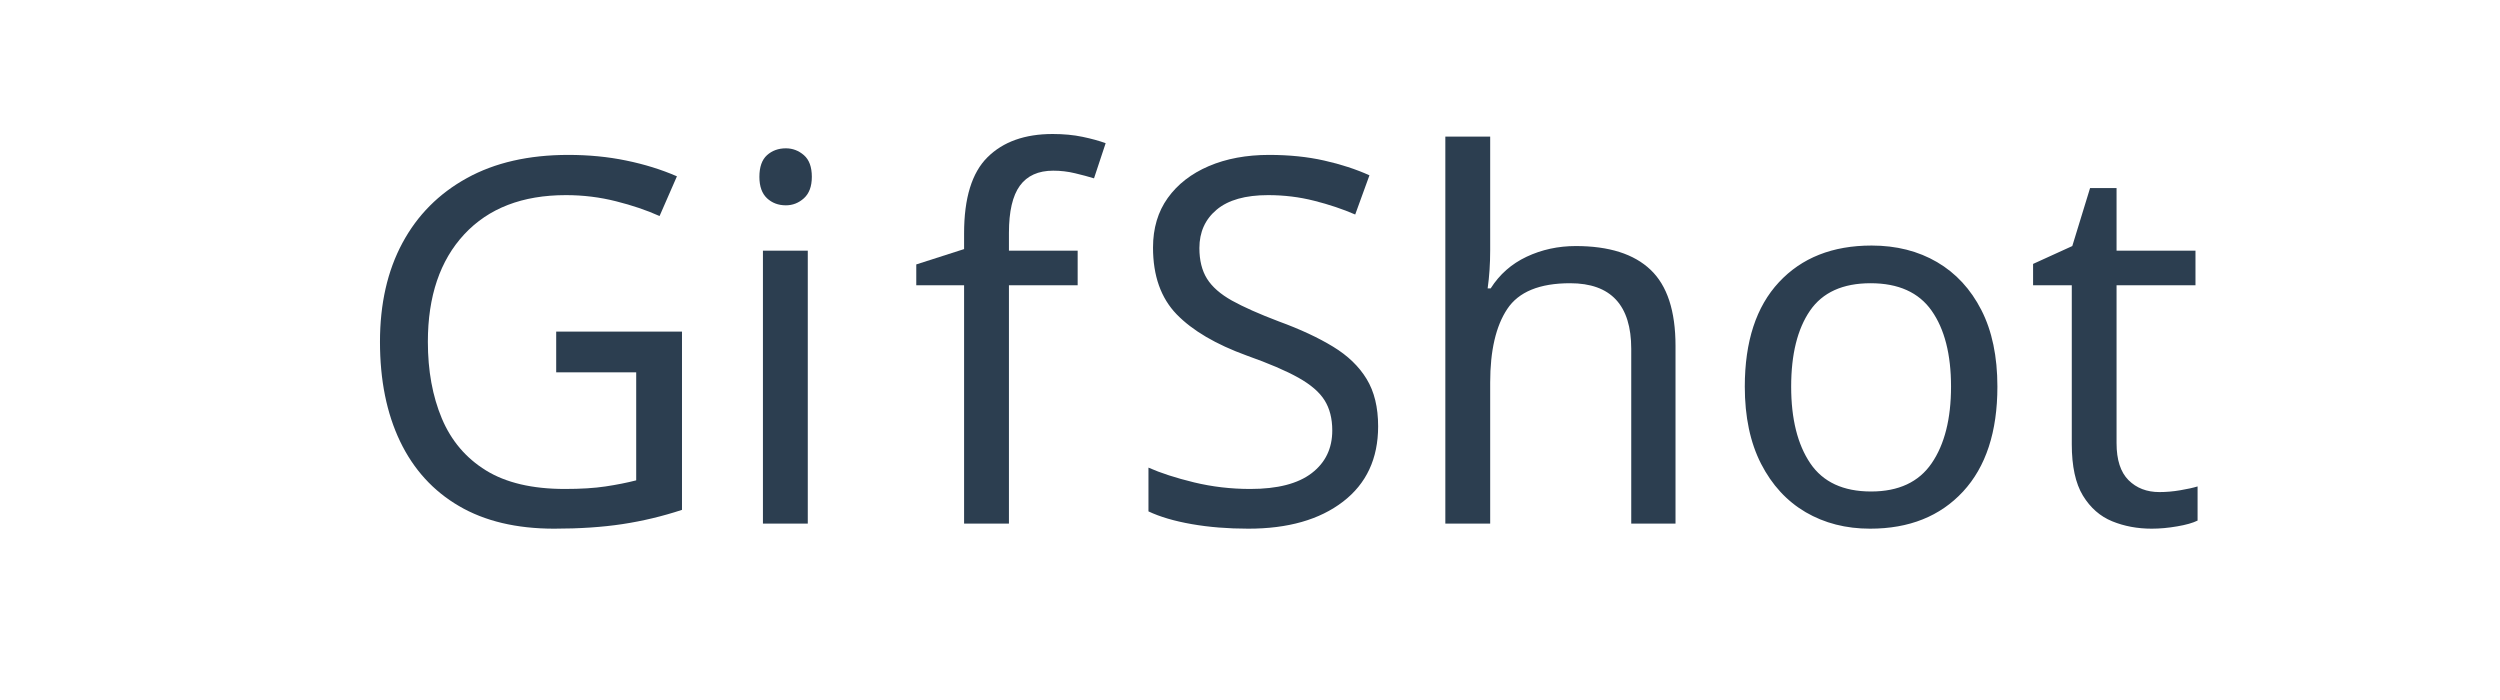
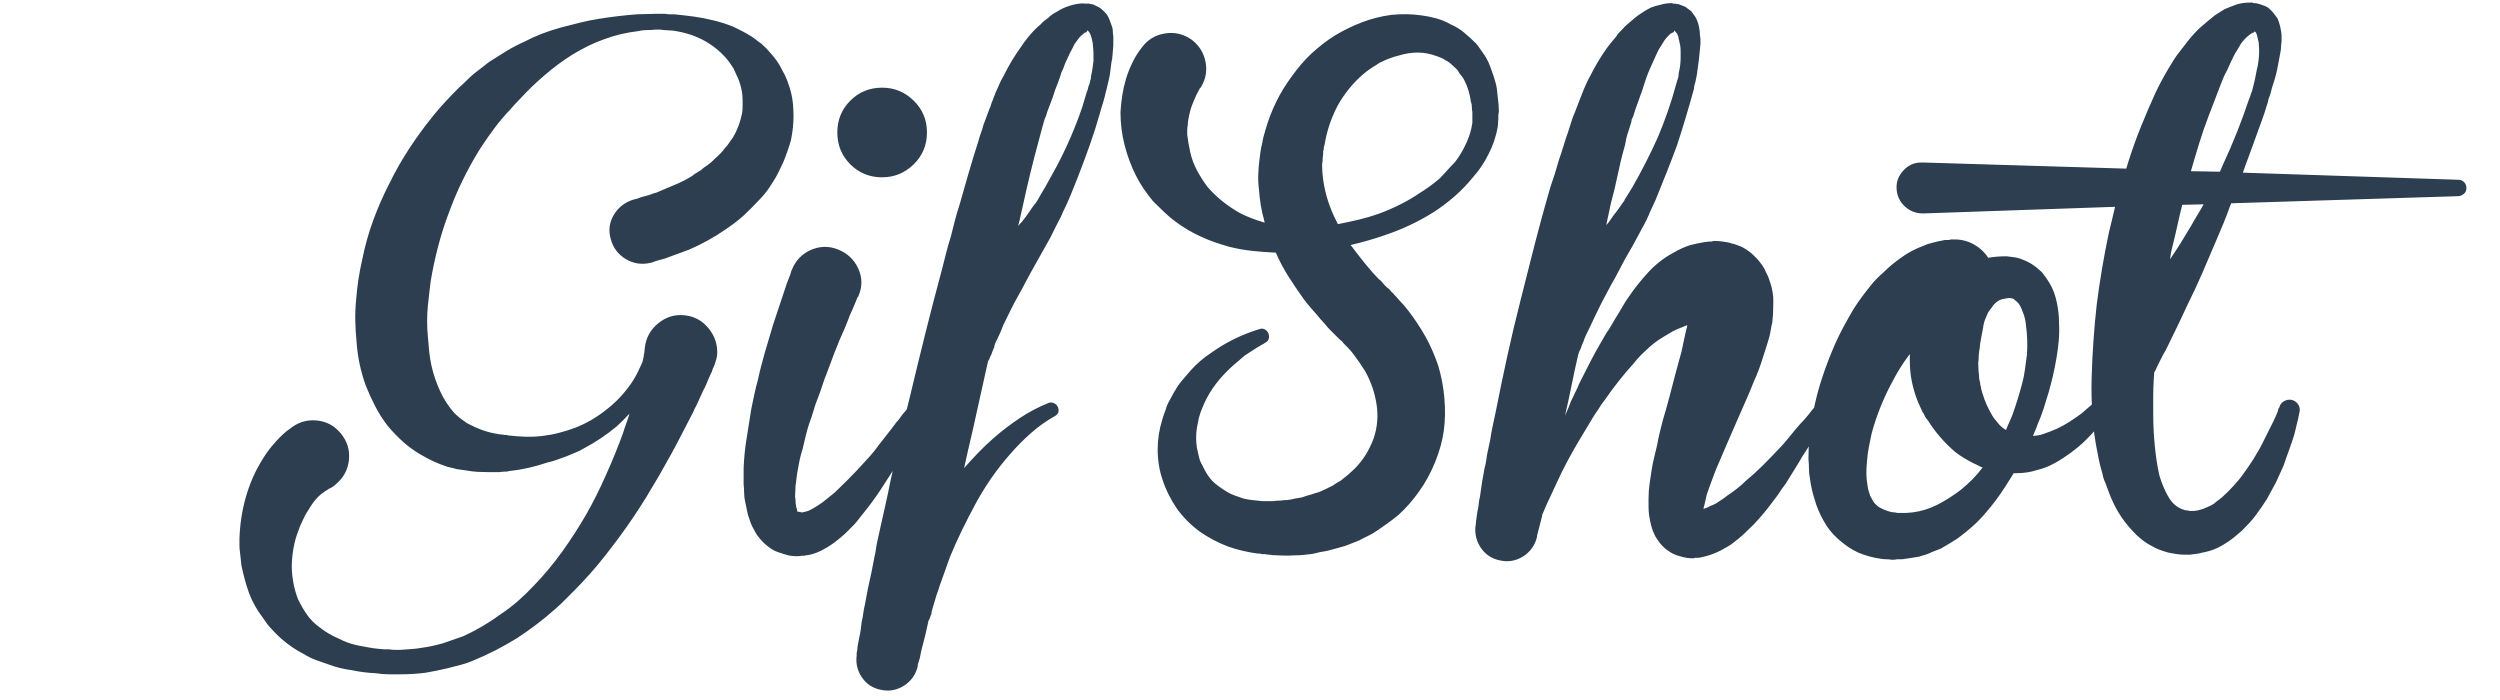
<svg xmlns="http://www.w3.org/2000/svg" width="540" height="151" viewBox="0 0 540 151">
-   <text transform="translate(75.372 113.1)">
-     <tspan x="0" y="0" fill="#2C3E50" font-family="'BrannbollFet'" font-size="110">Gi</tspan>
-     <tspan x="120.888" y="0" fill="#2C3E50" font-family="'BrannbollFet'" font-size="110" letter-spacing="16">f</tspan>
-     <tspan x="167.087" y="0" fill="#2C3E50" font-family="'BrannbollFet'" font-size="110">Shot</tspan>
-   </text>
+   <path d="M168.982 15.2c.44.733.806 1.503 1.1 2.31.292.808.55 1.613.77 2.42.22.88.366 1.76.44 2.64.072.88.11 1.725.11 2.53 0 1.614-.184 3.338-.55 5.17-.44 1.54-.99 3.118-1.65 4.73-.368.808-.734 1.577-1.1 2.31-.368.734-.77 1.43-1.21 2.09-.44.734-.9 1.413-1.375 2.035-.478.624-1.01 1.23-1.595 1.815-1.1 1.174-2.238 2.31-3.41 3.41-.588.514-1.193 1.01-1.815 1.484-.624.478-1.265.936-1.925 1.375-2.42 1.686-5.06 3.152-7.92 4.4-.368.145-.715.272-1.045.383s-.68.24-1.045.385c-.368.147-.715.274-1.045.384-.33.11-.68.24-1.045.386-.368.147-.715.274-1.045.385s-.68.203-1.045.274c-.294.073-.66.184-1.1.33l-.55.22-.44.11c-1.908.44-3.685.164-5.335-.825-1.65-.99-2.733-2.438-3.245-4.346-.514-1.833-.294-3.557.66-5.17.952-1.613 2.346-2.713 4.18-3.3l.88-.22.88-.33c.292-.073.567-.147.825-.222.256-.07.53-.146.825-.22.732-.292 1.282-.476 1.65-.55.292-.146.55-.256.77-.33.22-.072.476-.182.77-.33 1.1-.44 2.145-.88 3.135-1.32.99-.44 1.96-.952 2.915-1.54.44-.365.897-.677 1.375-.935.476-.257.897-.568 1.265-.936 1.026-.66 1.832-1.32 2.42-1.98.88-.732 1.576-1.466 2.09-2.2.366-.366.677-.75.935-1.154.256-.402.53-.787.825-1.155.952-1.613 1.612-3.373 1.98-5.28.072-.44.11-.88.11-1.32v-1.43c0-.953-.11-1.87-.33-2.75-.22-.953-.55-1.87-.99-2.75-.148-.367-.368-.843-.66-1.43l-.44-.66-.44-.66c-.66-.88-1.43-1.706-2.31-2.476-.88-.77-1.834-1.448-2.86-2.036-2.054-1.173-4.4-1.943-7.04-2.31-.294 0-.588-.018-.88-.056-.294-.036-.624-.055-.99-.055-.147 0-.294-.02-.44-.056-.148-.036-.294-.055-.44-.055h-.99c-.588.073-1.21.11-1.87.11-.66 0-1.284.073-1.87.22-1.248.147-2.494.367-3.74.66-1.248.293-2.458.66-3.63 1.1-1.248.44-2.42.934-3.52 1.484-1.1.55-2.2 1.155-3.3 1.815-2.2 1.394-4.18 2.86-5.94 4.4-.954.808-1.87 1.633-2.75 2.476-.88.844-1.724 1.704-2.53 2.585-.44.44-.863.88-1.265 1.32-.404.44-.79.88-1.155 1.32-.44.44-.863.898-1.265 1.375-.404.478-.79.935-1.155 1.375-.734.953-1.45 1.924-2.145 2.914-.698.99-1.375 2-2.035 3.025-1.248 2.052-2.403 4.16-3.465 6.322-1.064 2.164-2 4.346-2.805 6.545-.88 2.274-1.633 4.548-2.255 6.82-.624 2.274-1.155 4.584-1.595 6.93-.22 1.1-.385 2.22-.495 3.355-.11 1.138-.24 2.293-.385 3.465-.22 2.274-.22 4.51 0 6.71.072 1.028.165 2.073.275 3.135.11 1.064.275 2.11.495 3.136.44 1.906 1.062 3.738 1.87 5.5.806 1.76 1.832 3.337 3.08 4.728.732.734 1.502 1.358 2.31 1.87.146.147.33.275.55.385.22.11.476.24.77.386.586.294 1.062.515 1.43.66 1.026.44 2.052.77 3.08.99.292.074.567.13.825.165.256.04.567.094.935.166.366 0 .66.038.88.11h.44l.44.11c1.246.147 2.475.238 3.685.274 1.21.038 2.437-.018 3.685-.165 1.246-.146 2.42-.366 3.52-.66.586-.146 1.172-.31 1.76-.495.586-.182 1.172-.385 1.76-.604 2.272-.88 4.4-2.09 6.38-3.63 1.98-1.467 3.702-3.19 5.17-5.17.732-.953 1.392-2.017 1.98-3.19.146-.292.275-.567.385-.825.11-.255.237-.53.385-.824.072-.146.127-.274.165-.385.036-.11.09-.236.165-.384 0-.146.017-.256.055-.33.036-.072.055-.183.055-.33.072-.146.11-.33.11-.55s.036-.402.11-.55c0-.22.018-.422.055-.605.036-.18.055-.346.055-.494.22-2.126 1.172-3.886 2.86-5.28 1.686-1.392 3.592-1.98 5.72-1.76 2.126.22 3.867 1.174 5.225 2.86 1.356 1.688 1.96 3.594 1.815 5.72-.074.588-.258 1.284-.55 2.09l-.22.55c-.147.22-.24.44-.275.66-.038.22-.13.44-.275.66l-.55 1.21c-.148.368-.313.77-.495 1.21-.184.44-.385.844-.605 1.21l-1.1 2.42c-.148.368-.33.753-.55 1.155-.22.405-.404.79-.55 1.156-.808 1.54-1.614 3.1-2.42 4.675-.808 1.58-1.614 3.1-2.42 4.566-1.688 3.08-3.43 6.088-5.225 9.02-1.798 2.934-3.723 5.794-5.775 8.58-1.028 1.393-2.073 2.768-3.135 4.125-1.063 1.357-2.183 2.696-3.355 4.016-.587.66-1.192 1.32-1.815 1.98-.624.66-1.23 1.282-1.815 1.87-.588.586-1.193 1.19-1.815 1.814-.624.622-1.265 1.228-1.925 1.815-1.32 1.172-2.678 2.29-4.07 3.354-1.394 1.062-2.824 2.07-4.29 3.025-3.08 1.906-6.234 3.52-9.46 4.84-.808.366-1.65.66-2.53.88-.88.22-1.724.44-2.53.66-.88.22-1.76.42-2.64.605-.88.183-1.76.348-2.64.496-1.76.22-3.52.33-5.28.33h-2.64c-.44 0-.88-.02-1.32-.056-.44-.038-.88-.093-1.32-.165-1.76-.074-3.52-.294-5.28-.66-1.76-.22-3.52-.66-5.28-1.32-.88-.293-1.76-.604-2.64-.935-.88-.33-1.723-.753-2.53-1.265-1.612-.808-3.226-1.908-4.84-3.3-.732-.66-1.43-1.358-2.09-2.09-.366-.368-.696-.753-.99-1.155-.292-.404-.586-.825-.88-1.266-1.246-1.613-2.236-3.373-2.97-5.28-.366-1.027-.677-2.018-.935-2.97-.256-.953-.495-1.943-.715-2.97l-.33-2.97c-.072-.514-.11-1.01-.11-1.485v-1.486c.148-4.253.954-8.25 2.42-11.99.734-1.906 1.724-3.812 2.97-5.72.66-1.026 1.357-1.942 2.09-2.75.734-.88 1.614-1.76 2.64-2.64l.77-.55c1.688-1.394 3.594-1.998 5.72-1.816 2.128.184 3.888 1.118 5.28 2.805 1.394 1.688 1.98 3.594 1.76 5.72-.22 2.128-1.172 3.888-2.86 5.28-.44.44-.952.77-1.54.99-.146.147-.33.274-.55.385-.22.11-.402.238-.55.385-.292.147-.696.478-1.21.99-.66.66-1.356 1.613-2.09 2.86-.366.514-.677 1.063-.935 1.65-.256.587-.53 1.173-.825 1.76-.22.585-.44 1.19-.66 1.814-.22.62-.402 1.264-.55 1.924-.292 1.32-.476 2.64-.55 3.96-.072 1.32 0 2.64.22 3.96.22 1.394.55 2.677.99 3.85.147.367.294.68.44.937.148.256.294.53.44.825.368.66.734 1.246 1.1 1.76.734 1.1 1.724 2.09 2.97 2.97 1.248.952 2.494 1.687 3.74 2.2 1.394.732 2.786 1.246 4.18 1.54.806.146 1.576.292 2.31.44.732.146 1.502.256 2.31.33.22 0 .42.017.605.055.182.036.385.055.605.055h1.21c.22.072.586.11 1.1.11h1.21c.806-.074 1.576-.13 2.31-.165.732-.038 1.502-.13 2.31-.275 1.54-.22 3.08-.55 4.62-.99 1.32-.44 2.786-.953 4.4-1.54 2.86-1.32 5.536-2.897 8.03-4.73 1.32-.88 2.566-1.833 3.74-2.86 1.172-1.026 2.31-2.127 3.41-3.3 2.2-2.272 4.235-4.712 6.105-7.313 1.87-2.605 3.61-5.3 5.225-8.087 1.54-2.712 2.97-5.57 4.29-8.58 1.32-2.932 2.53-5.9 3.63-8.91.22-.73.457-1.446.715-2.145.256-.695.495-1.41.715-2.144-.88.954-1.798 1.87-2.75 2.75-2.2 1.834-4.548 3.41-7.04 4.73-.587.367-1.21.678-1.87.935-.66.26-1.32.532-1.98.825-.66.22-1.32.458-1.98.715-.66.26-1.358.46-2.09.605-2.788.954-5.574 1.578-8.36 1.87l-.44.11h-.55c-.22 0-.423.02-.605.055-.184.038-.35.055-.495.055h-2.31c-.808 0-1.578-.017-2.31-.055-.734-.036-1.504-.127-2.31-.275l-2.31-.33c-.44-.145-.863-.256-1.265-.33-.404-.07-.79-.182-1.155-.33-1.688-.585-3.228-1.28-4.62-2.09-1.394-.73-2.788-1.686-4.18-2.86-1.468-1.32-2.678-2.565-3.63-3.74-1.028-1.32-1.925-2.73-2.695-4.234-.77-1.5-1.45-2.984-2.035-4.452-1.1-3.08-1.76-6.196-1.98-9.35-.148-1.54-.24-3.062-.275-4.565-.038-1.503.017-2.987.165-4.455.22-3.007.66-5.94 1.32-8.8.586-2.933 1.375-5.757 2.365-8.47.99-2.713 2.145-5.353 3.465-7.92 1.246-2.567 2.657-5.06 4.235-7.48 1.576-2.42 3.28-4.767 5.115-7.04.88-1.1 1.796-2.162 2.75-3.19.952-1.026 1.942-2.052 2.97-3.08.586-.512 1.117-1.007 1.595-1.484.476-.477 1.007-.972 1.595-1.485.586-.44 1.155-.88 1.705-1.32.55-.44 1.117-.88 1.705-1.32 1.246-.807 2.475-1.577 3.685-2.31 1.21-.733 2.475-1.393 3.795-1.98 2.346-1.247 4.986-2.273 7.92-3.08 1.393-.367 2.75-.716 4.07-1.046 1.32-.33 2.676-.605 4.07-.825 2.712-.44 5.462-.77 8.25-.99.66 0 1.32-.018 1.98-.056.66-.036 1.356-.055 2.09-.055h2.09c.366.073.696.11.99.11h.99c1.466.147 2.877.312 4.235.494 1.356.184 2.767.46 4.235.825 1.246.293 2.64.733 4.18 1.32.732.367 1.43.714 2.09 1.044.66.33 1.32.715 1.98 1.155.366.22.696.46.99.714.292.258.622.495.99.715.292.293.586.57.88.824.292.258.586.57.88.935 1.246 1.32 2.2 2.68 2.86 4.07zm-8.03 93.17c-.146-.66-.22-1.302-.22-1.926 0-.622-.036-1.227-.11-1.814v-3.41c.074-2.2.294-4.4.66-6.6.148-1.026.313-2.07.495-3.136.184-1.062.35-2.107.495-3.135.22-1.028.44-2.073.66-3.137.22-1.062.476-2.107.77-3.135.22-1.027.457-2.036.715-3.026.256-.99.53-1.997.825-3.025.292-1.026.586-2.017.88-2.97.292-.953.586-1.943.88-2.97l1.98-5.94.99-2.97.55-1.43c.146-.294.237-.552.275-.772.036-.22.127-.476.275-.77.806-1.98 2.18-3.392 4.125-4.235 1.942-.842 3.905-.86 5.885-.055 1.98.808 3.41 2.164 4.29 4.07.88 1.907.916 3.85.11 5.83-.074.073-.11.184-.11.33h-.11l-.55 1.32-.55 1.32c-.22.438-.423.88-.605 1.318-.184.44-.35.88-.495 1.32-.368.954-.753 1.87-1.155 2.75-.404.88-.79 1.798-1.155 2.75-.368.88-.715 1.78-1.045 2.695-.33.918-.68 1.854-1.045 2.806-.368.88-.698 1.78-.99 2.695-.294.917-.624 1.853-.99 2.805-.368.88-.68 1.78-.935 2.695-.258.918-.57 1.854-.935 2.806-.294.88-.55 1.78-.77 2.695-.22.92-.44 1.855-.66 2.807-.294.88-.533 1.78-.715 2.695-.184.918-.35 1.815-.495 2.695-.074.44-.13.88-.165 1.32-.038.44-.093.844-.165 1.21 0 .44-.02.863-.055 1.265-.038.404-.055.79-.055 1.155.072.368.11.715.11 1.045s.036.643.11.936c0 .147.017.258.055.33.036.073.055.147.055.22.072.147.11.294.11.44v.22c.072 0 .127.018.165.054.036.038.127.055.275.055h.22c.072 0 .11.02.11.056 0 .038.036.056.11.056h.11c.22 0 .402-.037.55-.11.146 0 .44-.073.88-.22.512-.22 1.172-.587 1.98-1.1.806-.514 1.502-1.027 2.09-1.54.366-.294.732-.588 1.1-.88.366-.294.732-.624 1.1-.99 1.32-1.247 2.676-2.604 4.07-4.07.66-.733 1.32-1.448 1.98-2.146.66-.695 1.32-1.446 1.98-2.255.586-.807 1.375-1.833 2.365-3.08.99-1.246 1.777-2.27 2.365-3.08.366-.366.677-.75.935-1.155.256-.4.567-.786.935-1.154l.88-1.21c.146-.22.292-.44.44-.66.146-.22.292-.4.44-.55.292-.365.677-.603 1.155-.714.477-.11.935-.017 1.375.276.732.587.917 1.32.55 2.2-.148.22-.275.458-.385.715-.11.26-.24.495-.385.716l-.66 1.32c-.44 1.1-.917 2.018-1.43 2.75-.514.953-1.174 2.127-1.98 3.52-.808 1.394-1.468 2.53-1.98 3.41-.588.88-1.155 1.76-1.705 2.64-.55.88-1.12 1.76-1.705 2.64-.588.88-1.193 1.743-1.815 2.585-.624.846-1.265 1.67-1.925 2.477-.368.44-.715.88-1.045 1.32-.33.44-.68.842-1.045 1.21-.368.365-.77.77-1.21 1.21-.44.44-.88.842-1.32 1.21-1.028.88-2.018 1.612-2.97 2.2-.294.145-.588.31-.88.494-.294.183-.624.35-.99.495-.588.292-1.394.55-2.42.77h-.33l-.33.11h-.55c-.294.072-.698.11-1.21.11-.954 0-1.834-.147-2.64-.44-.44-.147-.9-.294-1.375-.44-.478-.147-.935-.367-1.375-.66-.88-.587-1.614-1.21-2.2-1.87-.734-.807-1.248-1.54-1.54-2.2-.44-.732-.77-1.465-.99-2.198-.292-.732-.495-1.43-.605-2.09-.11-.658-.238-1.28-.385-1.87zm29.59-70.07c-2.714 0-5.005-.936-6.875-2.806s-2.805-4.16-2.805-6.875c0-2.714.935-5.007 2.805-6.877s4.16-2.805 6.875-2.805c2.64 0 4.912.935 6.82 2.804 1.906 1.87 2.86 4.163 2.86 6.875 0 2.714-.954 5.005-2.86 6.874-1.908 1.87-4.18 2.807-6.82 2.807zM190.1 148.96c-1.686-.368-3.006-1.266-3.96-2.695-.952-1.43-1.32-2.99-1.1-4.675v-.55l.11-.55.11-.99c.074-.294.13-.588.165-.88.038-.294.093-.588.165-.88.148-.59.258-1.175.33-1.76l.22-1.76c.148-.59.258-1.175.33-1.76.074-.59.184-1.175.33-1.762l.33-1.76.33-1.76.77-3.52.66-3.41c.148-.588.258-1.174.33-1.76.074-.59.184-1.175.33-1.76l.77-3.52.77-3.41.77-3.522c.22-1.172.46-2.327.715-3.465.258-1.134.533-2.29.825-3.463.514-2.346 1.028-4.656 1.54-6.93.514-2.272 1.064-4.582 1.65-6.93 1.1-4.62 2.217-9.203 3.355-13.75 1.136-4.547 2.327-9.13 3.575-13.75.292-1.173.586-2.328.88-3.466.292-1.135.622-2.29.99-3.464.292-1.172.586-2.327.88-3.465.292-1.135.623-2.254.99-3.354.66-2.346 1.32-4.655 1.98-6.93.66-2.272 1.356-4.546 2.09-6.82.146-.586.33-1.172.55-1.76.22-.586.402-1.172.55-1.76l.66-1.76.66-1.76c.146-.293.256-.587.33-.88.072-.293.182-.587.33-.88l.33-.88c.146-.44.256-.733.33-.88.292-.587.55-1.156.77-1.706.22-.55.512-1.118.88-1.706 1.1-2.272 2.42-4.472 3.96-6.6.732-1.1 1.576-2.162 2.53-3.19l.715-.715c.256-.258.53-.497.825-.717.366-.44.916-.917 1.65-1.43.512-.512 1.136-.952 1.87-1.32.806-.512 1.54-.88 2.2-1.1.732-.292 1.612-.512 2.64-.66.44-.072.916-.072 1.43 0h.77c.146.074.292.11.44.11.146 0 .292.038.44.11.292.147.567.275.825.385.256.11.53.274.825.494.44.368.842.77 1.21 1.21.292.44.512.88.66 1.32.146.368.292.77.44 1.21.146.368.22.734.22 1.1 0 .368.036.734.11 1.1v1.98c-.074.66-.13 1.32-.165 1.98-.038.66-.13 1.284-.275 1.87-.074.588-.147 1.193-.22 1.815-.074.623-.184 1.228-.33 1.814-.074.368-.148.68-.22.936-.074.257-.147.568-.22.934-.074.294-.148.57-.22.825-.074.257-.147.568-.22.935-.148.588-.313 1.154-.495 1.705-.184.55-.35 1.118-.495 1.705-.66 2.348-1.394 4.657-2.2 6.93-.808 2.273-1.65 4.548-2.53 6.82l-1.32 3.3c-.44 1.1-.918 2.2-1.43 3.3l-.44.88-.33.77c-.147.368-.294.68-.44.936-.148.26-.294.534-.44.826l-1.65 3.3c-.588 1.027-1.174 2.073-1.76 3.135-.587 1.065-1.174 2.11-1.76 3.136-.588 1.028-1.155 2.073-1.705 3.136-.55 1.062-1.12 2.107-1.705 3.134-.588 1.027-1.138 2.072-1.65 3.135-.514 1.063-1.028 2.11-1.54 3.134-.22.588-.44 1.14-.66 1.65-.22.514-.478 1.063-.77 1.65-.293.514-.478 1.027-.55 1.54-.074.22-.184.478-.33.77l-.33.88c-.147.22-.258.46-.33.715-.074.257-.184.46-.33.604L211 88.9c-.44 2.053-.9 4.088-1.375 6.104-.478 2.018-.935 4.053-1.375 6.104 1.026-1.172 2.052-2.29 3.08-3.354 1.026-1.062 2.126-2.107 3.3-3.136 1.76-1.54 3.63-2.97 5.61-4.29 1.98-1.32 4.07-2.42 6.27-3.3.366-.146.75-.127 1.155.056.402.184.677.46.825.824.366.88.146 1.54-.66 1.98-1.833 1.027-3.558 2.255-5.17 3.685-1.614 1.43-3.118 2.953-4.51 4.565-2.788 3.154-5.244 6.674-7.37 10.56-1.028 1.908-2.018 3.833-2.97 5.775-.954 1.942-1.833 3.905-2.64 5.885-.368 1.026-.734 2.053-1.1 3.08-.368 1.026-.734 2.053-1.1 3.08-.148.513-.313 1.007-.495 1.485-.184.476-.35 1.007-.495 1.595-.074.22-.148.457-.22.715-.074.256-.148.495-.22.715l-.22.77-.11.44v.33c-.148.292-.258.567-.33.825-.074.256-.184.495-.33.715l-.66 2.97-.88 3.41-.33 1.65-.44 1.43v.33c-.44 1.832-1.45 3.245-3.025 4.235s-3.28 1.266-5.115.827zM223.43 33.9c-.588 2.273-1.138 4.528-1.65 6.765-.514 2.237-1.028 4.528-1.54 6.875l-.33 1.32c.146-.22.33-.44.55-.66.22-.22.402-.44.55-.66.366-.44.696-.88.99-1.32.292-.44.622-.916.99-1.43l.99-1.32.44-.77.44-.77c.586-.953 1.155-1.943 1.705-2.97.55-1.027 1.117-2.054 1.705-3.08 2.2-4.182 4.032-8.434 5.5-12.762l.99-3.3c.146-.292.237-.567.275-.825.036-.256.127-.53.275-.824l.22-.88.11-.33v-.44c.146-.588.256-1.138.33-1.65.072-.514.146-1.064.22-1.65v-1.65c0-.513-.038-1.063-.11-1.65 0-.367-.074-.843-.22-1.43-.074-.293-.148-.55-.22-.77-.074-.22-.147-.403-.22-.55-.074-.073-.13-.147-.165-.22-.038-.073-.093-.147-.165-.22-.074-.073-.148-.11-.22-.11-.074-.073-.11-.073-.11 0v.33h-.11c-.074 0-.13.02-.165.054-.038.038-.093.055-.165.055-.148.147-.258.24-.33.274-.074.038-.184.13-.33.275-.294.22-.55.494-.77.824-.22.33-.478.68-.77 1.045l-.66 1.32c-.22.367-.44.807-.66 1.32-.514 1.027-.918 1.98-1.21 2.86l-.33.66-.22.77-.55 1.54c-.22.514-.423 1.027-.605 1.54-.184.514-.35 1.027-.495 1.54l-1.21 3.19-.22.77c-.074.147-.13.274-.165.385-.038.11-.093.238-.165.385-.148.59-.294 1.1-.44 1.54-.148.59-.294 1.14-.44 1.65-.148.515-.294 1.064-.44 1.65-.147.588-.294 1.138-.44 1.65-.148.514-.294 1.063-.44 1.65zM272.93 29.5c.07-.293.146-.55.22-.77.07-.22.145-.477.22-.77.586-2.054 1.355-4.053 2.31-5.996.952-1.942 2.09-3.795 3.41-5.556 1.246-1.76 2.64-3.372 4.18-4.84.807-.73 1.632-1.43 2.476-2.09.842-.66 1.74-1.28 2.695-1.87 1.834-1.1 3.76-2.034 5.776-2.804 2.017-.77 4.125-1.3 6.325-1.595 2.27-.22 4.437-.184 6.49.11 1.1.145 2.18.366 3.245.66 1.062.292 2.107.732 3.136 1.32.514.22 1.008.476 1.486.77.476.29.935.622 1.375.99.44.366.88.75 1.32 1.153.44.404.843.79 1.21 1.155.366.44.696.88.99 1.32.29.44.62.917.99 1.43.51.807.95 1.76 1.32 2.86.44 1.173.77 2.2.99 3.08.145.513.236 1.027.273 1.54.037.513.092 1.026.166 1.54.07.513.126 1.008.163 1.484.037.478.056.973.056 1.484 0 .148-.02.275-.057.385-.037.11-.055.24-.055.387v.77c0 .293-.02.568-.055.824-.037.26-.055.534-.055.826-.368 2.127-1.028 4.106-1.98 5.938-.44.88-.936 1.743-1.484 2.585-.55.844-1.155 1.632-1.815 2.364-1.25 1.54-2.605 2.953-4.07 4.235-1.47 1.283-3.008 2.437-4.62 3.464-3.154 1.98-6.564 3.594-10.23 4.84-1.248.44-2.513.844-3.795 1.21-1.284.368-2.55.698-3.796.99.292.368.586.753.88 1.155.292.402.586.787.88 1.153.513.66 1.026 1.303 1.54 1.926.512.622 1.025 1.23 1.54 1.813.292.294.567.588.825.88.256.294.566.588.935.88.145.148.273.294.385.44.11.147.236.294.385.44l.44.44.55.44.44.55c.145.146.255.237.33.273.07.038.145.13.22.275.512.515.88.92 1.1 1.21.732.735 1.43 1.54 2.09 2.42 1.246 1.615 2.455 3.45 3.63 5.5 1.026 1.835 1.942 3.925 2.75 6.27.66 2.2 1.1 4.51 1.32 6.93.22 2.496.182 4.84-.11 7.04-.294 2.2-.918 4.476-1.87 6.82-.954 2.35-2.09 4.44-3.41 6.27-1.32 1.91-2.823 3.63-4.51 5.17-.44.37-.88.717-1.32 1.047s-.917.68-1.43 1.046c-.808.586-1.724 1.21-2.75 1.87-.515.292-1.01.55-1.485.77-.478.22-.973.477-1.484.77-.512.22-1.026.422-1.54.606-.513.18-1.026.384-1.54.603-.586.146-1.117.292-1.594.44-.478.146-1.008.292-1.595.44-.513.145-1.027.256-1.54.33-.513.07-1.026.182-1.54.33-.586.145-1.137.236-1.65.274-.512.036-1.026.09-1.54.165-.587 0-1.117.017-1.593.055-.48.036-1.01.055-1.596.055-.513 0-1.026-.02-1.54-.055-.513-.038-1.027-.055-1.54-.055-.293-.074-.567-.11-.823-.11-.258 0-.496-.038-.716-.11h-.77l-.22-.11h-.55c-1.1-.147-2.2-.35-3.3-.604-1.1-.257-2.163-.567-3.19-.934-2.127-.808-4.143-1.87-6.05-3.19-1.907-1.394-3.557-3.042-4.95-4.95-1.393-2.052-2.42-4.105-3.08-6.16-.367-1.025-.642-2.106-.824-3.244-.184-1.137-.275-2.255-.275-3.355 0-2.2.33-4.362.99-6.49.147-.512.31-1.007.496-1.484.182-.476.347-.97.495-1.484.22-.512.46-.99.716-1.43.256-.44.495-.88.715-1.32.293-.512.568-.97.826-1.375.256-.4.567-.824.935-1.264l1.98-2.31c1.32-1.467 2.823-2.75 4.51-3.85 3.08-2.2 6.527-3.887 10.34-5.06.44-.147.843-.11 1.21.108.367.22.623.55.77.99.22.88-.036 1.504-.77 1.87l-.33.22-.22.11c-.293.147-.48.258-.55.33-.293.147-.66.367-1.1.66-.367.22-.733.458-1.1.715-.37.26-.734.495-1.1.715-.66.588-1.303 1.138-1.925 1.65-.624.514-1.23 1.063-1.815 1.65-1.25 1.247-2.31 2.512-3.19 3.794-.88 1.283-1.615 2.66-2.2 4.124-.295.66-.55 1.394-.77 2.2-.075.368-.15.733-.22 1.1-.075.368-.148.734-.22 1.1-.22 1.47-.22 2.898 0 4.29.145.66.29 1.32.44 1.98.145.66.4 1.284.77 1.87.585 1.32 1.28 2.42 2.09 3.3.44.44.915.844 1.43 1.21.51.368 1.06.734 1.65 1.1.585.368 1.19.66 1.814.88.622.22 1.265.44 1.925.66.66.148 1.32.26 1.98.33.66.074 1.353.148 2.09.22h2.31c.365-.07.75-.11 1.154-.11.402 0 .787-.035 1.155-.108.73 0 1.5-.11 2.31-.33.364-.072.713-.128 1.043-.165.33-.035.678-.127 1.045-.274.366-.146.714-.256 1.044-.33.33-.072.678-.182 1.045-.33.88-.22 1.575-.476 2.09-.77.366-.146.677-.292.935-.44.256-.146.567-.292.936-.44.293-.22.587-.42.88-.604.293-.182.587-.347.88-.495l1.65-1.32c.22-.22.458-.44.716-.66.256-.22.494-.44.715-.66 1.76-1.76 3.115-3.92 4.07-6.49.806-2.345 1.025-4.765.66-7.26-.37-2.565-1.21-5.02-2.53-7.37-.368-.585-.753-1.17-1.155-1.76-.404-.585-.825-1.172-1.266-1.76-.22-.292-.44-.566-.66-.824-.22-.257-.478-.53-.77-.825l-.386-.386c-.11-.11-.238-.237-.385-.386l-.33-.44-.44-.33-.55-.55-.55-.55-.99-.99c-.37-.365-.7-.73-.99-1.1-.295-.365-.625-.73-.99-1.1-.66-.806-1.32-1.576-1.98-2.31-.66-.732-1.283-1.503-1.87-2.31-1.1-1.54-2.163-3.117-3.19-4.73-1.027-1.612-1.943-3.337-2.75-5.17-1.688-.072-3.393-.2-5.114-.386-1.724-.182-3.43-.495-5.115-.935-1.027-.292-2.017-.605-2.97-.936-.953-.33-1.907-.715-2.86-1.154-1.98-.88-3.85-1.98-5.61-3.3-.807-.587-1.613-1.266-2.42-2.035-.807-.77-1.613-1.557-2.42-2.364-.733-.88-1.412-1.777-2.034-2.695-.624-.915-1.193-1.886-1.705-2.914-1.027-2.052-1.833-4.234-2.42-6.545-.585-2.31-.88-4.674-.88-7.094.075-1.246.204-2.456.386-3.63.182-1.173.458-2.383.825-3.63.367-1.173.826-2.327 1.376-3.466.55-1.135 1.227-2.216 2.035-3.244 1.247-1.686 2.916-2.695 5.006-3.025s4.015.13 5.775 1.377c1.613 1.248 2.603 2.843 2.97 4.785.367 1.944.037 3.76-.99 5.446l-.22.22c-.587 1.027-1.063 2.018-1.43 2.97-.44 1.028-.77 2.128-.99 3.3-.146.734-.22 1.32-.22 1.76-.073.368-.11.698-.11.99v.99c.147 1.248.367 2.53.66 3.85.293 1.32.77 2.604 1.43 3.85.66 1.25 1.43 2.46 2.31 3.63 1.98 2.274 4.363 4.18 7.15 5.72 1.467.735 3.19 1.396 5.17 1.98 0-.145-.02-.236-.055-.274-.037-.036-.055-.127-.055-.274-.293-1.026-.532-2.09-.714-3.19-.184-1.1-.312-2.2-.385-3.3-.146-1.1-.2-2.218-.164-3.355.037-1.136.128-2.255.275-3.354.073-.586.147-1.137.22-1.65.074-.512.184-1.062.33-1.65v-.22l.11-.11v-.44l.11-.22v-.22l.11-.33zm12.65 5.94c0 1.394.11 2.75.33 4.07.44 2.713 1.318 5.39 2.64 8.03.07.146.145.293.22.438.072.147.146.294.22.44 1.466-.293 2.915-.605 4.345-.936s2.877-.75 4.346-1.265c1.613-.586 3.19-1.265 4.73-2.035 1.54-.77 3.007-1.63 4.4-2.585 1.32-.806 2.676-1.796 4.07-2.97.586-.586 1.155-1.19 1.705-1.815.55-.622 1.117-1.227 1.705-1.814.95-1.246 1.76-2.603 2.42-4.07.66-1.393 1.1-2.86 1.32-4.4V24.22c-.075-.366-.11-.75-.11-1.155 0-.402-.074-.787-.22-1.155-.222-1.61-.66-3.08-1.32-4.4-.15-.365-.33-.677-.55-.935-.22-.256-.44-.53-.66-.824-.148-.364-.35-.66-.605-.88-.258-.22-.496-.44-.715-.66-.295-.29-.57-.53-.826-.714-.258-.182-.532-.347-.824-.495-.294-.22-.588-.384-.88-.494-.294-.11-.624-.237-.99-.385-1.394-.51-2.75-.77-4.07-.77-1.394 0-2.788.22-4.18.66-1.248.295-2.604.81-4.07 1.54-.587.368-1.192.754-1.815 1.156-.623.403-1.23.862-1.814 1.375-2.197 1.908-4.03 4.18-5.5 6.82-1.393 2.714-2.31 5.464-2.75 8.25-.146.44-.22.808-.22 1.1v.22l-.11.11v.77c-.072.37-.107.716-.107 1.046s-.04.678-.113 1.044zm47.518 75.79v.22l-1.1 4.29v.22c-.44 1.832-1.45 3.245-3.025 4.234-1.578.99-3.283 1.266-5.115.825-1.686-.37-3.006-1.25-3.96-2.64-.952-1.397-1.356-2.937-1.21-4.62.074-.22.11-.516.11-.88l.11-.88.22-1.54c.147-.59.24-1.12.274-1.598.038-.476.13-1.007.275-1.595l.44-3.08.55-3.08c.147-.512.258-1.007.33-1.484.073-.477.147-.972.22-1.485l.66-3.08c.147-1.027.33-2.053.55-3.08l.66-3.08c.806-4.106 1.65-8.158 2.53-12.156.88-3.996 1.83-8.01 2.86-12.045 1.025-4.106 2.05-8.158 3.08-12.155 1.025-3.996 2.125-8.012 3.3-12.045l.99-2.97c.145-.513.29-1.008.438-1.485.146-.477.293-.972.44-1.485.366-1.026.696-2.035.99-3.025.292-.99.622-1.997.99-3.024.145-.512.31-1.025.495-1.54.182-.512.347-1.025.494-1.54.22-.512.422-1.006.605-1.484.18-.476.383-1.007.603-1.595.22-.586.42-1.1.604-1.54.183-.44.385-.95.604-1.54.22-.51.44-1.007.66-1.485.22-.476.478-.97.77-1.484 1.028-2.052 2.164-3.96 3.41-5.72.368-.51.733-.99 1.1-1.43.368-.44.734-.88 1.103-1.32.146-.29.33-.55.55-.77l.66-.66c.366-.44.77-.84 1.21-1.21.512-.44 1.007-.86 1.484-1.264.477-.402 1.008-.788 1.596-1.155.66-.44 1.28-.805 1.87-1.1.365-.145.73-.274 1.1-.384s.73-.2 1.1-.275c.732-.22 1.54-.33 2.42-.33l.33.11h.33c.146 0 .274.02.385.056.11.038.236.055.385.055.44.15.916.33 1.43.55.512.37.952.7 1.32.99.146.22.29.424.44.606.145.184.29.385.438.605.368.66.624 1.36.77 2.09.074.37.13.7.167.99.035.295.054.625.054.99.073.295.11.59.11.88v.88l-.33 3.3c-.072.588-.146 1.138-.22 1.65-.073.515-.147 1.064-.22 1.65l-.33 1.65-.11.33-.11.44-.11.77c-1.173 4.254-2.382 8.288-3.63 12.1-.732 1.98-1.483 3.943-2.254 5.886-.77 1.943-1.56 3.904-2.366 5.885-.22.515-.44.99-.66 1.43-.22.44-.44.92-.66 1.43l-.11.33-.22.44c-.146.295-.257.55-.33.77-.146.22-.273.46-.384.717-.11.258-.24.495-.386.715-.293.514-.55.99-.77 1.43-.22.44-.478.918-.77 1.43-.22.44-.46.88-.715 1.32-.26.44-.534.918-.826 1.43-.516.88-1.01 1.78-1.486 2.695-.48.918-.974 1.853-1.485 2.806-.516.88-1.01 1.778-1.486 2.694-.478.918-.974 1.853-1.485 2.806-.44.88-.88 1.778-1.32 2.694-.44.918-.88 1.853-1.32 2.806-.515.953-.918 1.87-1.21 2.75l-.33.77-.22.66-.33.66-.22.66c-.515 2.2-.99 4.4-1.43 6.6s-.92 4.4-1.43 6.6l.77-1.76c.29-.88.66-1.722 1.1-2.53.146-.366.33-.75.55-1.154.22-.403.4-.826.55-1.267.807-1.612 1.612-3.207 2.42-4.785.807-1.576 1.686-3.172 2.64-4.785.22-.366.44-.752.66-1.155.22-.402.477-.787.77-1.155l1.43-2.42c.513-.806 1.01-1.63 1.486-2.475.476-.843 1.007-1.668 1.595-2.476 1.1-1.612 2.42-3.262 3.96-4.95.733-.806 1.56-1.575 2.477-2.31.916-.732 1.924-1.393 3.024-1.98 1.1-.66 2.31-1.21 3.63-1.65.66-.145 1.32-.29 1.98-.44.66-.145 1.394-.255 2.2-.33h.55l.22-.108h.33c.73 0 1.28.038 1.65.11.366.073.714.128 1.044.164.33.038.678.13 1.045.275.366.074.73.184 1.1.33.366.147.732.294 1.1.44.807.44 1.503.917 2.09 1.43.733.66 1.32 1.284 1.76 1.87.587.733.99 1.394 1.21 1.98l.44.88c.147.293.257.587.33.88.366.953.62 1.943.77 2.97.073.44.11.862.11 1.265v1.155c0 .733-.02 1.413-.055 2.035-.036.624-.092 1.23-.164 1.814-.146.588-.257 1.138-.33 1.65-.072.514-.183 1.027-.33 1.54-.146.514-.293 1.01-.44 1.484-.145.48-.292.936-.44 1.375-.29.955-.586 1.87-.88 2.75-.292.88-.622 1.76-.987 2.64-.368.81-.716 1.635-1.045 2.477-.33.843-.68 1.668-1.046 2.475-.733 1.688-1.448 3.318-2.145 4.895-.698 1.578-1.375 3.135-2.035 4.675l-1.98 4.62c-.367.808-.68 1.578-.935 2.31-.258.734-.533 1.47-.825 2.2-.147.368-.274.734-.385 1.1-.11.368-.24.734-.386 1.1-.072.37-.145.716-.22 1.046-.072.33-.146.644-.22.937-.146.44-.22.77-.22.99.514-.147 1.027-.366 1.54-.66.66-.22 1.283-.55 1.87-.99.367-.22.697-.44.99-.66l.88-.66c.66-.44 1.32-.916 1.98-1.43.66-.513 1.28-1.062 1.87-1.65 1.246-1.025 2.475-2.145 3.686-3.354 1.21-1.21 2.4-2.437 3.575-3.685.587-.586 1.34-1.447 2.257-2.585.917-1.136 1.667-2.035 2.255-2.694.367-.366.678-.696.936-.99.257-.292.532-.622.825-.99l.77-.99.88-.99c.66-.66 1.32-.73 1.98-.22.66.514.77 1.1.33 1.76-.073.22-.257.624-.55 1.21l-.55 1.21c-.22.368-.44.753-.66 1.155-.22.405-.403.79-.55 1.156-.44.808-1.063 1.815-1.87 3.025-.808 1.21-1.43 2.22-1.87 3.025-.514.808-.99 1.578-1.43 2.31-.44.734-.918 1.505-1.43 2.31-.588.735-1.1 1.47-1.54 2.2-.294.37-.57.734-.825 1.1-.258.37-.533.735-.824 1.102-1.1 1.467-2.31 2.896-3.63 4.29-.66.658-1.358 1.336-2.09 2.033-.735.696-1.505 1.338-2.312 1.926-.44.365-.898.676-1.375.934-.478.256-.974.53-1.485.825-.588.29-1.174.55-1.76.77-.588.22-1.21.4-1.87.55-.588.146-.954.22-1.1.22h-.88v.11h-.33c-.954 0-1.87-.148-2.75-.44-.294-.074-.55-.147-.77-.22-.22-.074-.478-.185-.77-.33-.294-.148-.57-.313-.825-.495-.258-.184-.495-.35-.715-.495-.44-.368-.844-.77-1.21-1.21-.22-.294-.404-.55-.55-.77-.148-.22-.295-.44-.44-.66-.44-.81-.77-1.65-.99-2.53-.147-.586-.294-1.32-.44-2.2-.074-.66-.11-1.265-.11-1.814v-1.704c0-.586.02-1.136.056-1.65.037-.51.093-1.025.166-1.54.072-.51.146-1.006.22-1.484.072-.476.146-.97.22-1.484.147-.952.33-1.87.55-2.75s.44-1.796.66-2.75c.146-.88.33-1.76.55-2.64l.66-2.64c.513-1.687.99-3.373 1.43-5.06l1.32-5.062.66-2.42.66-2.42c.147-.806.312-1.595.495-2.365.183-.77.35-1.52.495-2.254.146-.44.22-.77.22-.99l-.22.11c-.588.22-1.23.478-1.925.77-.696.294-1.374.66-2.034 1.1-.66.37-1.32.77-1.98 1.21s-1.32.955-1.98 1.54c-.293.295-.587.57-.88.826-.293.258-.587.532-.88.825-.293.294-.568.588-.824.88-.258.295-.533.625-.825.99-2.2 2.42-4.29 5.06-6.27 7.92-.294.368-.55.716-.77 1.046-.22.33-.44.68-.66 1.045-.59.81-1.064 1.54-1.43 2.2l-.66 1.1-.66 1.1c-.22.37-.44.735-.66 1.102l-.66 1.1c-.88 1.468-1.724 2.953-2.53 4.455-.808 1.504-1.578 3.062-2.31 4.675-.368.808-.734 1.595-1.1 2.365-.368.77-.735 1.56-1.1 2.365l-.99 2.297zm14.85-67.32c-.148.808-.313 1.595-.495 2.364-.185.77-.35 1.56-.496 2.365.146-.148.238-.258.275-.33.036-.074.127-.185.275-.33.292-.44.586-.863.88-1.267.292-.402.586-.787.88-1.155.44-.587.732-.99.88-1.21.072-.147.146-.257.22-.33.072-.073.146-.183.22-.33l.22-.22.11-.33 1.65-2.64c2.052-3.594 3.886-7.188 5.5-10.78.806-1.907 1.54-3.813 2.2-5.72.66-1.907 1.246-3.813 1.76-5.722l.22-.77.11-.33.11-.33c.072-.22.11-.457.11-.715 0-.255.035-.494.11-.714.22-.952.33-1.942.33-2.97V11.07c0-.475-.038-.934-.11-1.374-.074-.22-.13-.458-.166-.715-.035-.255-.09-.456-.162-.604 0-.22-.038-.42-.11-.605-.074-.18-.147-.346-.22-.494-.295-.366-.48-.586-.55-.66h-.11v.33h-.11l-.66.33-.55.55c-.22.22-.44.478-.66.77-.22.368-.44.715-.66 1.045-.22.33-.44.68-.66 1.046-.367.734-.733 1.523-1.1 2.365-.367.845-.734 1.67-1.1 2.476-.368.88-.68 1.76-.936 2.64-.257.88-.567 1.8-.934 2.75l-.99 2.75-.44 1.43-.33.66-.11.66c-.147.44-.293.9-.438 1.376-.148.478-.295.935-.44 1.375-.147.513-.258 1.008-.33 1.483-.074.48-.185.936-.33 1.375-.294 1.028-.55 2.02-.77 2.97-.22.954-.44 1.944-.66 2.97l-.66 2.97-.77 2.97zm107.247 45.76c-.733 1.1-1.504 2.054-2.31 2.86-.808.953-1.67 1.87-2.585 2.75-.918.88-1.926 1.724-3.025 2.53-.514.367-1.045.733-1.595 1.1-.55.367-1.155.733-1.815 1.1-1.32.733-2.64 1.248-3.96 1.54-1.32.44-2.788.66-4.4.66h-.55l-1.65 2.64c-1.393 2.2-2.896 4.218-4.51 6.05-.88 1.028-1.814 1.98-2.805 2.86s-2.035 1.722-3.135 2.53c-.588.365-1.174.73-1.76 1.1-.588.366-1.21.732-1.87 1.1-.368.146-.698.275-.99.386-.294.11-.624.236-.99.385-.513.294-1.21.55-2.09.77-.367.148-.714.24-1.044.277-.33.036-.68.09-1.043.165-.37.073-.734.128-1.1.166-.37.036-.734.09-1.102.165h-1.1c-.293.073-.66.11-1.1.11-.367-.073-.752-.11-1.154-.11-.402 0-.824-.037-1.264-.11-1.614-.22-3.23-.66-4.84-1.32-.81-.366-1.578-.807-2.31-1.318-.735-.514-1.43-1.064-2.09-1.65-1.32-1.174-2.386-2.53-3.19-4.07-.44-.806-.81-1.557-1.1-2.255-.295-.695-.55-1.447-.772-2.255-.44-1.32-.77-2.786-.99-4.4-.146-.73-.22-1.446-.22-2.145 0-.696-.036-1.41-.11-2.145 0-2.786.22-5.5.66-8.14.22-1.32.477-2.622.77-3.905.293-1.282.623-2.548.99-3.795.732-2.42 1.613-4.877 2.64-7.37.953-2.347 2.128-4.73 3.52-7.15.66-1.246 1.376-2.42 2.147-3.52.77-1.1 1.633-2.236 2.586-3.41.44-.586.916-1.137 1.43-1.65.513-.512 1.062-1.026 1.65-1.54 1.026-1.026 2.272-2.052 3.74-3.08 1.393-1.025 3.006-1.87 4.84-2.53.44-.22.896-.385 1.375-.494.478-.11.97-.236 1.485-.385l1.65-.33h.88c.073 0 .128-.017.165-.055.036-.036.126-.055.274-.055h.33c1.61-.072 3.098.258 4.455.99 1.353.733 2.436 1.724 3.242 2.97 1.173-.22 2.492-.33 3.96-.33.44.074.88.13 1.32.165.44.038.917.13 1.43.275 1.026.367 1.907.77 2.64 1.21.807.514 1.577 1.138 2.31 1.87.587.733 1.102 1.468 1.542 2.2.44.733.787 1.467 1.045 2.2.255.733.456 1.467.603 2.2.146.732.257 1.43.33 2.09.072.66.11 1.356.11 2.09.072 1.32.055 2.622-.055 3.904-.112 1.283-.276 2.55-.497 3.794-.44 2.568-.99 4.99-1.65 7.26-.366 1.25-.73 2.44-1.1 3.576-.366 1.138-.807 2.293-1.32 3.465-.145.44-.31.864-.493 1.267-.185.403-.35.824-.496 1.265.367-.072.73-.127 1.1-.165.367-.036.733-.127 1.1-.275.44-.146.898-.31 1.377-.495.477-.182.97-.385 1.484-.604.954-.44 1.89-.952 2.806-1.54.916-.586 1.815-1.21 2.694-1.87.44-.366.86-.732 1.266-1.1.402-.366.824-.732 1.265-1.1.44-.367.86-.77 1.266-1.21.402-.44.787-.843 1.155-1.21.367-.367.77-.568 1.21-.605.44-.036.843.13 1.21.495.733.733.844 1.468.33 2.2-.367.514-.732 1.01-1.1 1.484-.366.475-.732.97-1.1 1.483zm-29.15 13.86c.732-.732 1.43-1.54 2.09-2.42.073 0 .11-.037.11-.11-.367-.146-.68-.293-.935-.44-.258-.146-.568-.292-.936-.44-.733-.365-1.43-.75-2.09-1.154-.66-.402-1.283-.825-1.87-1.266-2.347-1.98-4.327-4.252-5.94-6.82-.146-.145-.367-.44-.658-.88l-.11-.33h-.11v-.22c-.074-.07-.13-.145-.165-.22-.036-.07-.09-.145-.163-.22-.148-.365-.312-.73-.495-1.1-.183-.365-.348-.73-.494-1.1-.588-1.466-1.027-2.933-1.32-4.4-.293-1.392-.44-2.932-.44-4.62v-1.32c-.073.075-.128.148-.164.22-.038.075-.093.15-.165.22-1.25 1.69-2.35 3.45-3.3 5.28-1.98 3.595-3.52 7.41-4.62 11.44-.22 1.028-.424 2.02-.606 2.97-.184.955-.312 1.945-.385 2.97-.22 2.055-.185 3.815.11 5.28.07.66.255 1.395.55 2.2.145.295.292.57.44.826.144.258.29.494.44.715.22.22.42.425.603.606.184.185.422.35.716.495.512.295 1.135.55 1.87.77.44.15.84.22 1.21.22.22 0 .4.04.55.11h1.98c.22 0 .44-.016.66-.054.22-.036.44-.055.66-.055 1.83-.22 3.63-.77 5.39-1.65 1.83-.95 3.555-2.05 5.17-3.3.44-.365.86-.73 1.264-1.1.403-.365.788-.732 1.156-1.1zm7.26-39.05c-1.318.073-2.383.77-3.19 2.09-.146.147-.366.44-.66.88-.072.147-.145.312-.218.494-.074.185-.148.35-.22.495-.368.806-.59 1.576-.66 2.31-.148.807-.294 1.576-.44 2.31-.148.733-.258 1.503-.33 2.31-.074.367-.13.77-.165 1.21-.038.44-.056.844-.056 1.21-.073.367-.092.752-.055 1.154.038.404.057.825.057 1.266.072.368.11.754.11 1.155 0 .404.072.825.22 1.266 0 .296.072.66.22 1.1v.33c0 .076.036.11.11.11v.22c.072.148.11.26.11.33 0 .075.036.185.11.33.44 1.54 1.136 3.118 2.09 4.73.22.368.457.698.715.99.257.294.532.624.825.99.367.367.66.624.88.77.073.074.257.185.55.33.22-.586.458-1.154.716-1.705.258-.55.496-1.117.717-1.705.365-1.026.715-2.07 1.045-3.136.33-1.062.64-2.145.935-3.245.292-1.027.513-2.09.66-3.19.145-1.1.292-2.2.44-3.3.07-1.1.09-2.183.055-3.246-.038-1.062-.13-2.107-.275-3.136-.074-.953-.294-1.87-.66-2.75-.367-1.026-.734-1.723-1.1-2.09-.294-.293-.514-.477-.66-.55-.148-.22-.33-.33-.55-.33-.074 0-.147-.018-.22-.056-.074-.036-.185-.056-.33-.056-.296 0-.552.04-.77.11zm97.79-25.63c.44 0 .825.165 1.155.495s.494.753.494 1.265c0 .514-.164.918-.494 1.21-.33.294-.715.48-1.154.55l-49.17 1.54c0 .074-.074.258-.22.55-.44 1.248-.9 2.458-1.376 3.63-.48 1.175-.973 2.35-1.485 3.52-1.028 2.42-2.054 4.824-3.08 7.206-1.028 2.384-2.128 4.75-3.3 7.095-.588 1.25-1.155 2.46-1.705 3.633-.55 1.174-1.12 2.348-1.705 3.52-.294.588-.588 1.192-.88 1.815-.294.623-.624 1.23-.99 1.814l-.88 1.76-.44.882-.22.55c-.147.147-.22.294-.22.44-.073 0-.11.037-.11.11 0 .293-.02.567-.055.824-.037.258-.055.532-.055.825-.074 1.248-.11 2.458-.11 3.63v3.52c0 2.42.11 4.73.33 6.93.22 2.35.55 4.512.99 6.49.586 1.98 1.32 3.67 2.2 5.062.512.733.99 1.247 1.43 1.54.44.367 1.025.66 1.76.88.146.073.33.11.55.11.22 0 .402.037.55.11h1.1c.732-.073 1.54-.293 2.42-.66.367-.147.772-.33 1.21-.55s.843-.514 1.21-.88c.44-.293.862-.623 1.266-.99s.79-.733 1.157-1.1c.366-.367.75-.772 1.155-1.21.403-.44.788-.88 1.155-1.32s.715-.898 1.045-1.376c.33-.478.678-.97 1.045-1.486.367-.51.697-1.006.99-1.483.293-.476.586-.97.88-1.484.366-.586.678-1.136.936-1.65.258-.512.532-1.062.826-1.65l1.65-3.3c.145-.292.273-.566.384-.824.11-.256.237-.53.386-.825l.33-.88.11-.44.22-.33V87.8c.22-.586.622-1.008 1.21-1.266.586-.256 1.172-.274 1.76-.055.513.22.897.567 1.155 1.043.257.478.312 1.01.165 1.595l-.11.55-.108.44c0 .22-.074.55-.22.99-.075.367-.148.678-.22.934-.075.258-.148.57-.22.936-.15.66-.33 1.303-.552 1.925-.22.624-.44 1.265-.66 1.925-.22.588-.44 1.193-.66 1.815-.22.624-.44 1.265-.66 1.925l-1.648 3.63-1.98 3.63c-.368.588-.753 1.174-1.155 1.76-.403.588-.825 1.175-1.265 1.76-.44.59-.9 1.14-1.375 1.65-.48.513-1.01 1.062-1.596 1.65-.587.512-1.173 1.007-1.76 1.485-.587.476-1.247.935-1.98 1.375-1.466.952-3.08 1.576-4.84 1.87-.44.145-.88.236-1.32.274-.44.036-.88.09-1.32.165h-1.32c-.44 0-.918-.04-1.43-.11-.44-.074-.88-.148-1.32-.22-.44-.075-.88-.185-1.32-.33-1.174-.368-2.055-.734-2.64-1.1-.88-.44-1.69-.955-2.42-1.54-.734-.59-1.395-1.21-1.98-1.87-1.175-1.25-2.2-2.604-3.08-4.07-.733-1.247-1.394-2.64-1.98-4.18-.147-.367-.274-.716-.385-1.046s-.24-.677-.385-1.044c-.294-.587-.515-1.283-.66-2.09-.44-1.468-.77-2.86-.99-4.182-.587-2.786-.973-5.536-1.155-8.25-.182-2.712-.236-5.426-.164-8.14.074-2.64.203-5.28.385-7.92s.42-5.28.715-7.92c.66-5.206 1.54-10.412 2.64-15.62.22-.88.44-1.777.66-2.695.22-.917.44-1.85.66-2.806l-41.47 1.43c-1.54 0-2.86-.512-3.962-1.54-1.1-1.025-1.686-2.31-1.76-3.85-.072-1.466.424-2.768 1.485-3.905 1.063-1.137 2.33-1.706 3.795-1.706h.44l43.89 1.32c.072-.22.146-.457.22-.715.072-.257.146-.496.22-.716.807-2.566 1.706-5.077 2.696-7.535.99-2.457 2.034-4.897 3.135-7.316.584-1.246 1.207-2.456 1.867-3.63.66-1.172 1.356-2.346 2.09-3.52.367-.586.77-1.155 1.21-1.705.44-.55.88-1.118 1.32-1.706.44-.586.88-1.136 1.32-1.65.44-.512.952-1.062 1.54-1.65.586-.512 1.154-1.007 1.705-1.485.55-.477 1.154-.97 1.814-1.486.367-.22.715-.44 1.045-.66.33-.22.68-.44 1.046-.66.367-.146.77-.31 1.21-.495.44-.183.88-.348 1.32-.496.44-.146.897-.256 1.376-.33.476-.072 1.006-.11 1.594-.11h.55c.073 0 .11.038.11.11h.11c.366 0 .66.038.88.11.366.074.916.258 1.65.55.365.147.66.33.88.55l.66.66c.366.44.73.917 1.1 1.43.366.88.622 1.798.77 2.75.073.368.11.753.11 1.155v1.154c-.074.368-.11.715-.11 1.045s-.037.68-.11 1.044c-.146.734-.273 1.43-.384 2.09s-.24 1.32-.386 1.98c-.147.66-.312 1.302-.494 1.925-.184.622-.385 1.264-.605 1.924l-.22.88c-.074.294-.185.624-.33.99-.147.367-.24.68-.274.935-.04.257-.13.57-.275.935-.37 1.246-.77 2.456-1.212 3.63-.44 1.173-.88 2.383-1.32 3.63l-1.318 3.63-.66 1.76-.66 1.87 46.636 1.54zm-57.86 10.01c.44-.807.896-1.596 1.374-2.366.475-.77.934-1.557 1.373-2.364l-4.62.11c-.367 1.467-.714 2.952-1.044 4.454-.33 1.504-.68 2.99-1.046 4.455-.148.512-.258.99-.33 1.43-.074.44-.148.916-.22 1.43.806-1.173 1.575-2.348 2.31-3.52.733-1.174 1.466-2.384 2.2-3.63zm3.85-23.87c-.733 1.907-1.413 3.868-2.035 5.885-.624 2.018-1.23 4.053-1.815 6.104l6.27.11c.147-.294.257-.55.33-.773.072-.22.184-.476.33-.77 2.127-4.546 3.996-9.24 5.61-14.08.147-.292.257-.586.33-.88.072-.292.183-.586.33-.88.072-.293.146-.587.22-.88.072-.293.146-.587.22-.88.147-.587.276-1.19.386-1.815.11-.622.24-1.228.387-1.815.22-1.1.33-2.272.33-3.52 0-.292-.02-.567-.055-.825-.037-.256-.054-.53-.054-.825-.074-.366-.185-.842-.33-1.43-.074-.366-.22-.66-.44-.88h-.22v.11l-.11.11h-.22v.11h-.11c-.293.148-.513.294-.658.44-.66.514-1.248 1.138-1.76 1.87-.148.22-.275.44-.386.66-.11.22-.24.44-.386.66-.22.294-.477.734-.77 1.32-.44.88-.918 1.908-1.43 3.08-.294.515-.55 1.028-.77 1.54l-.66 1.65c-.44 1.1-.863 2.2-1.266 3.3-.405 1.102-.825 2.202-1.265 3.3z" enable-background="new" fill="#2C3E50" />
</svg>
